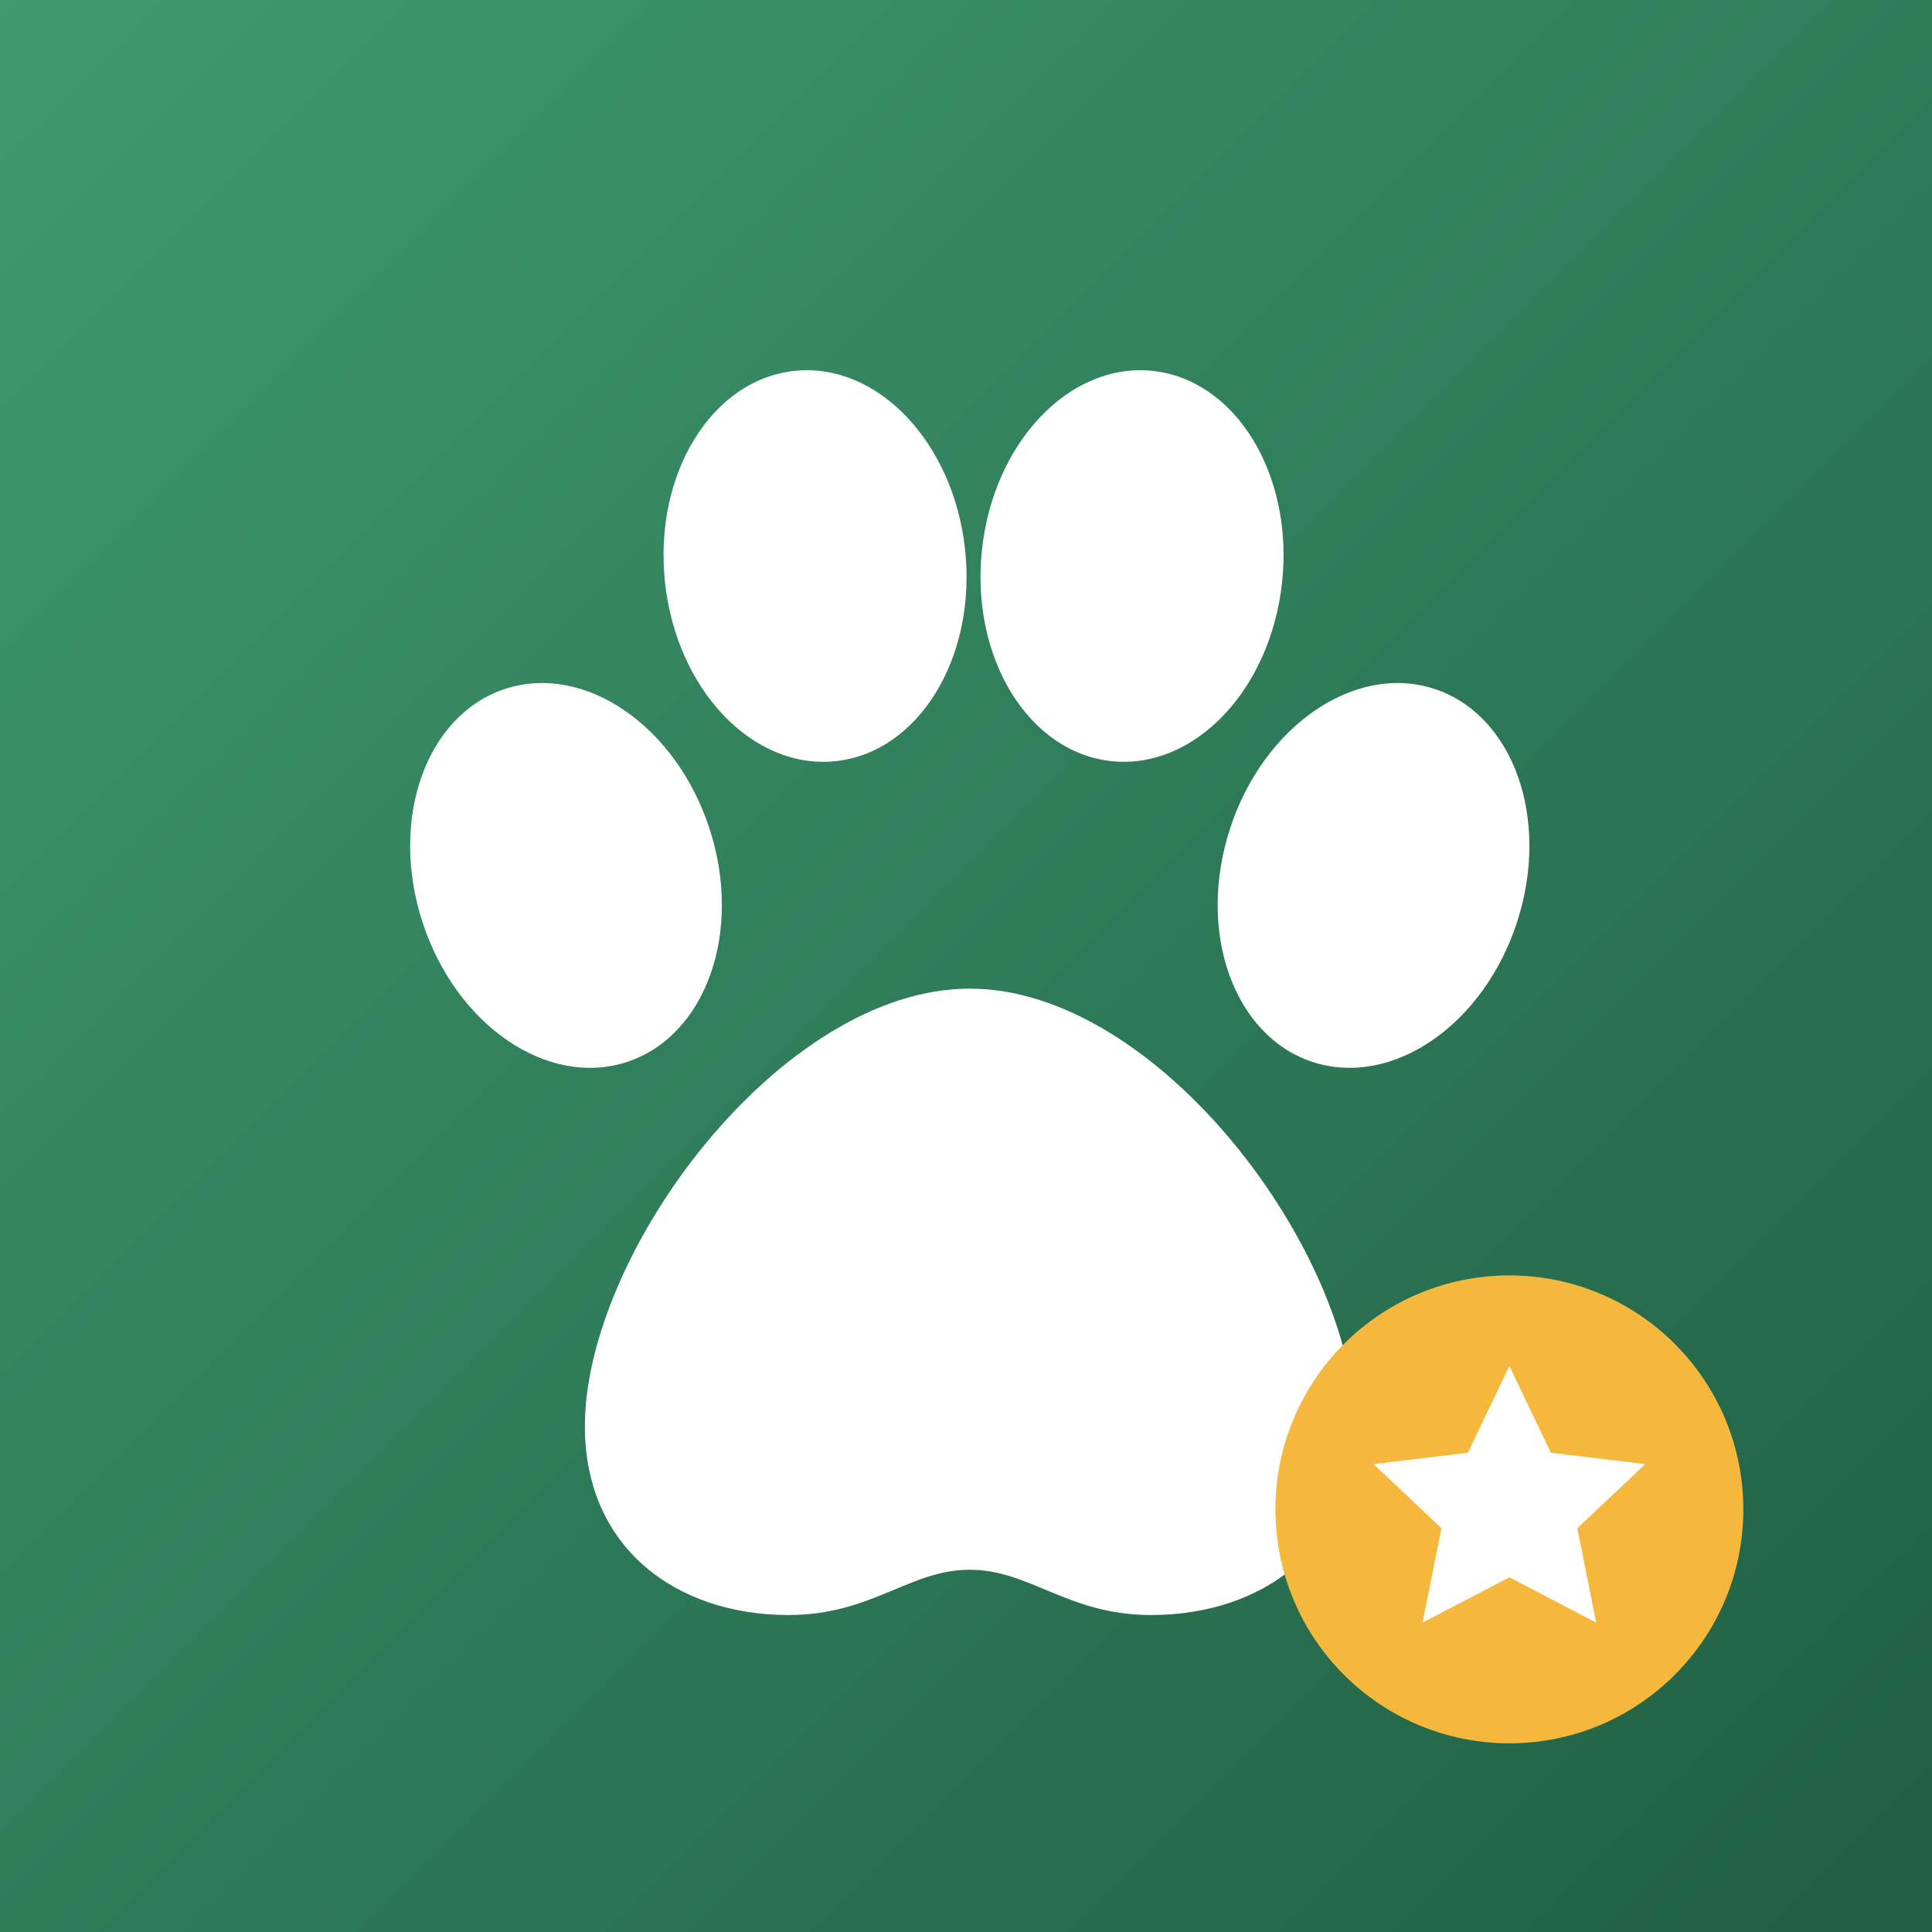
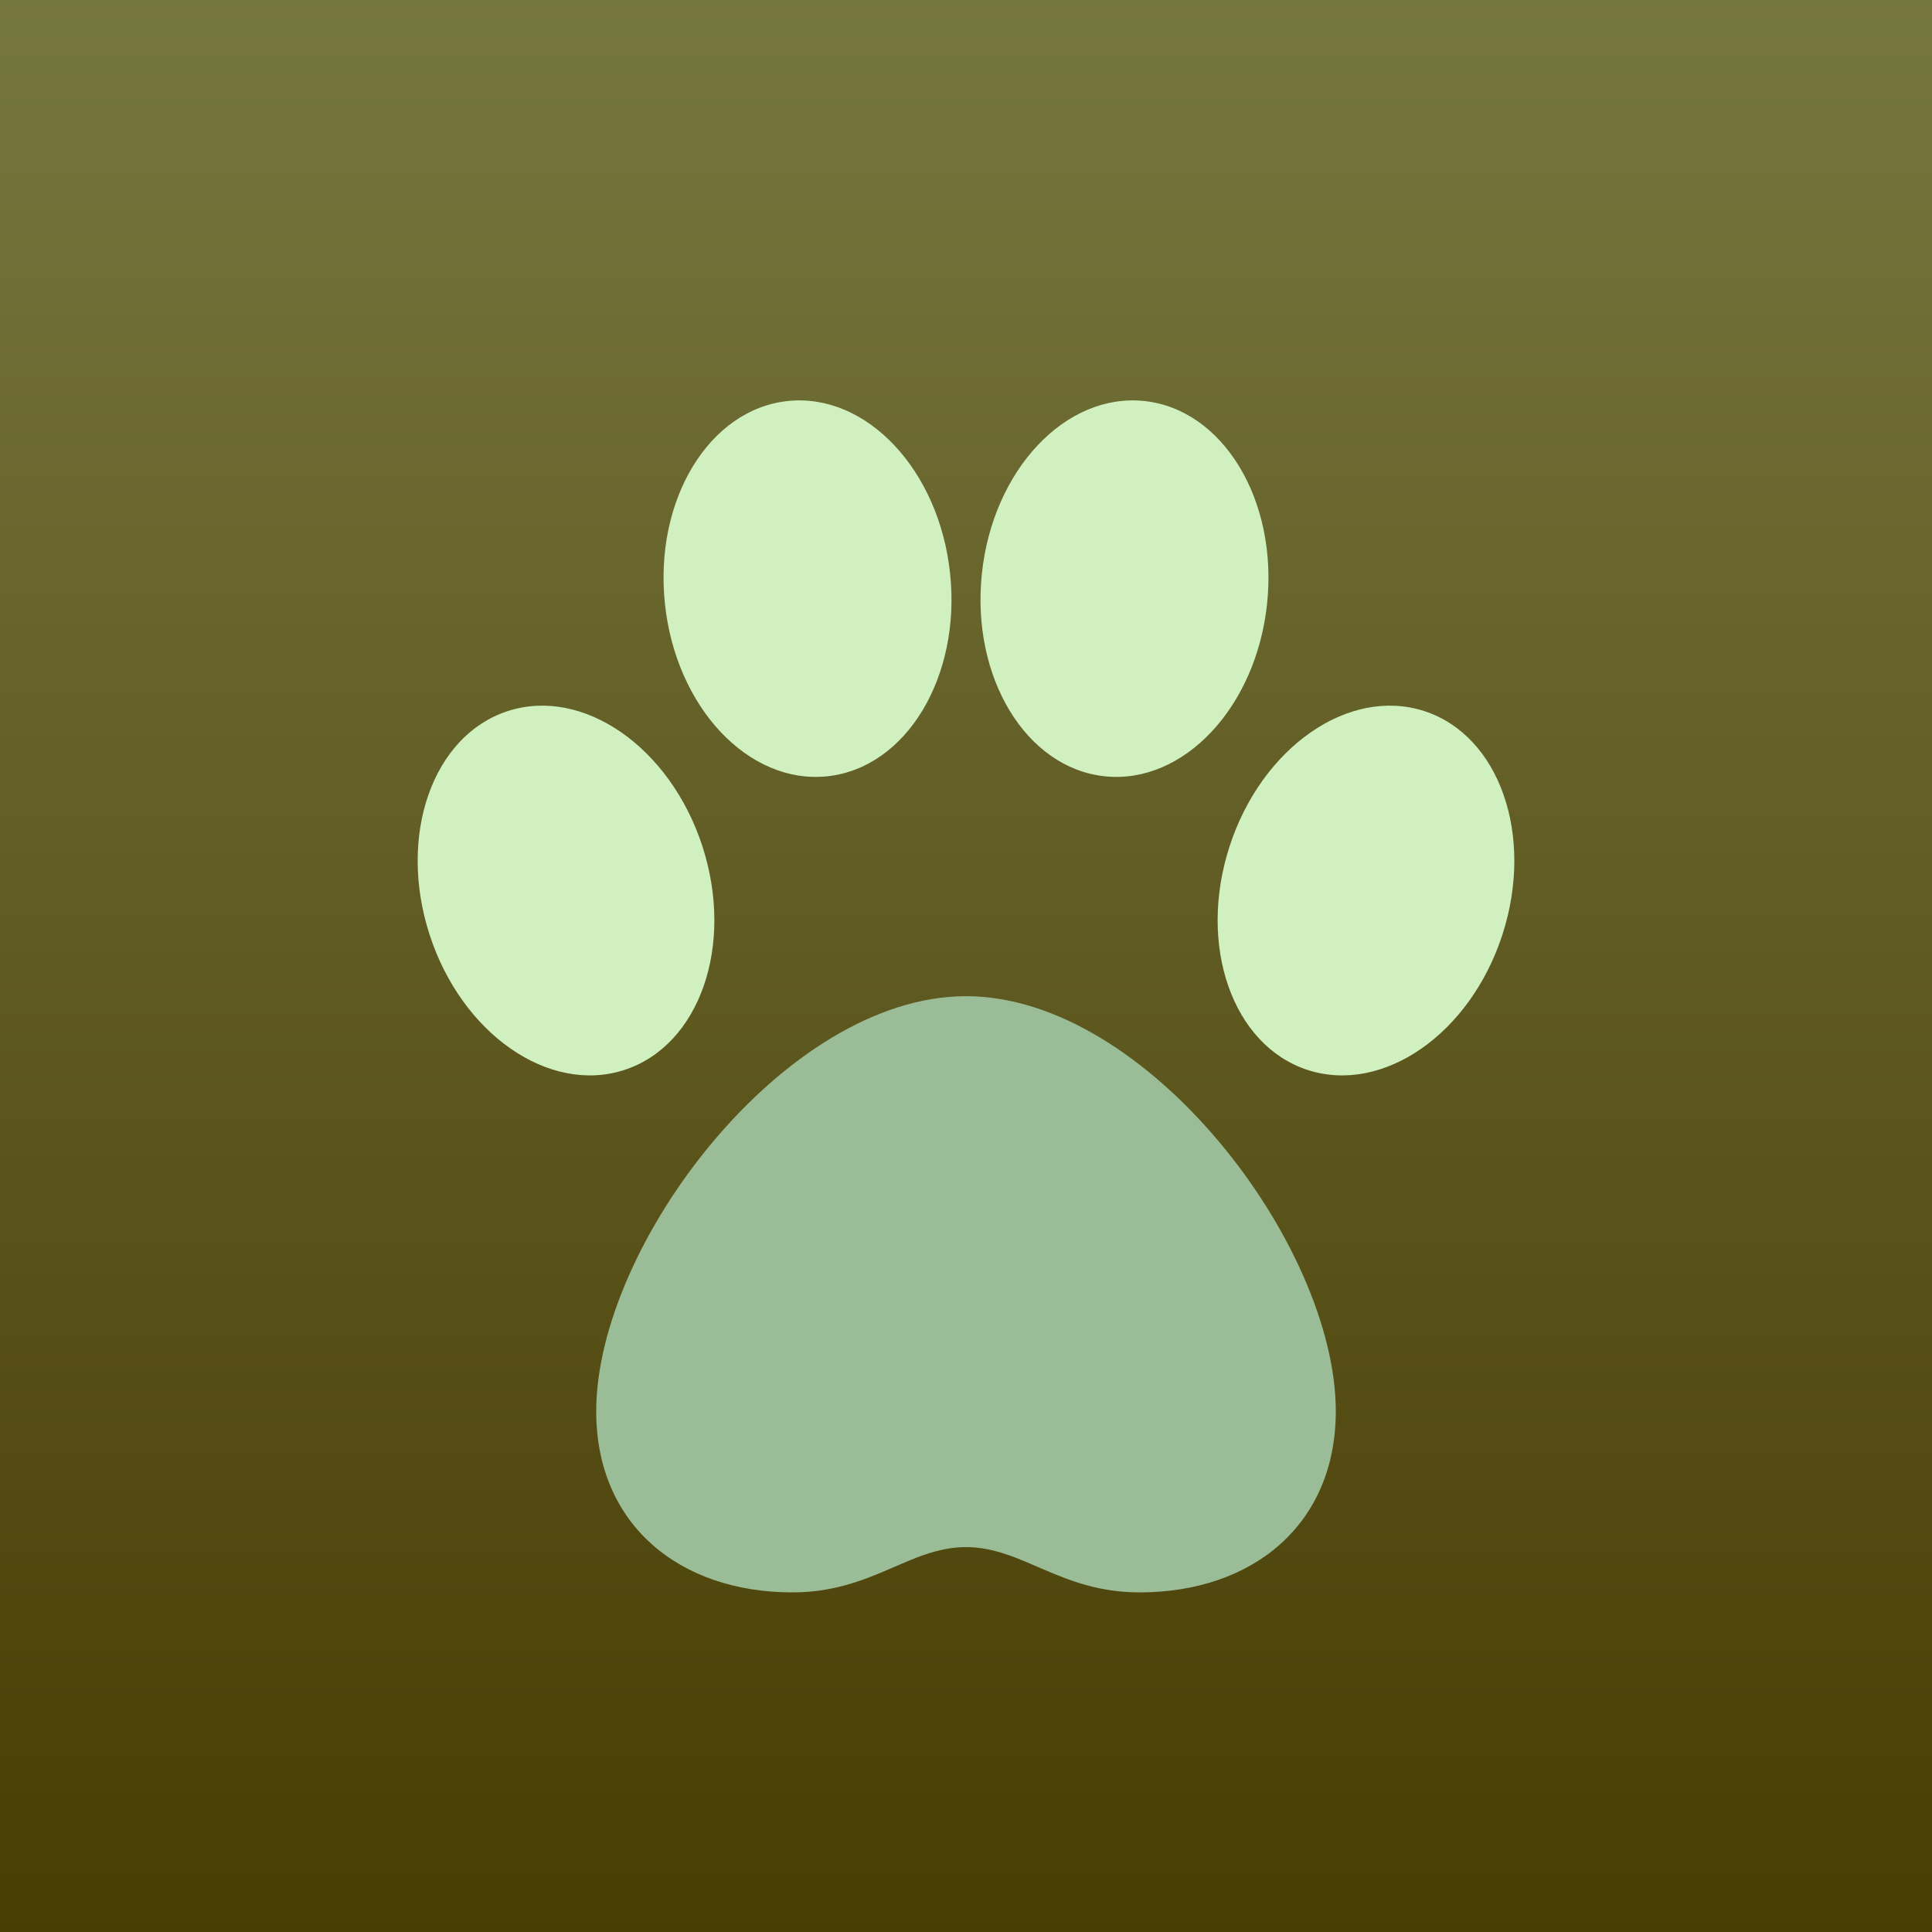
<svg xmlns="http://www.w3.org/2000/svg" viewBox="0 0 512 512">
  <defs>
-     <linearGradient id="g" x1="0" y1="0" x2="1" y2="1">
-       <stop offset="0" stop-color="#3f9a70" />
-       <stop offset="1" stop-color="#1f5e43" />
+     <linearGradient id="g" x1="0" y1="0" x2="0" y2="1">
+       <stop offset="0" stop-color="#76773f" />
+       <stop offset="1" stop-color="#483D03" />
    </linearGradient>
  </defs>
  <rect width="512" height="512" fill="url(#g)" />
-   <g fill="#fff">
-     <ellipse cx="150" cy="232" rx="40" ry="52" transform="rotate(-18 150 232)" />
-     <ellipse cx="216" cy="150" rx="40" ry="52" transform="rotate(-6 216 150)" />
-     <ellipse cx="300" cy="150" rx="40" ry="52" transform="rotate(6 300 150)" />
-     <ellipse cx="364" cy="232" rx="40" ry="52" transform="rotate(18 364 232)" />
-     <path d="M257 262c-50 0-102 70-102 116 0 32 24 50 54 50 22 0 32-12 48-12s26 12 48 12c30 0 54-18 54-50 0-46-52-116-102-116z" />
+   <g fill="#D0F1BF">
+     <ellipse cx="150" cy="236" rx="38" ry="50" transform="rotate(-18 150 236)" />
+     <ellipse cx="214" cy="156" rx="38" ry="50" transform="rotate(-6 214 156)" />
+     <ellipse cx="298" cy="156" rx="38" ry="50" transform="rotate(6 298 156)" />
+     <ellipse cx="362" cy="236" rx="38" ry="50" transform="rotate(18 362 236)" />
  </g>
-   <circle cx="400" cy="400" r="62" fill="#f5b83d" />
-   <path d="M400 362l11 23 25 3-18 17 5 25-23-12-23 12 5-25-18-17 25-3z" fill="#fff" />
+   <path d="M256 264c-48 0-98 66-98 110 0 30 22 48 52 48 21 0 31-12 46-12s25 12 46 12c30 0 52-18 52-48 0-44-50-110-98-110z" fill="#9ABD97" />
</svg>
